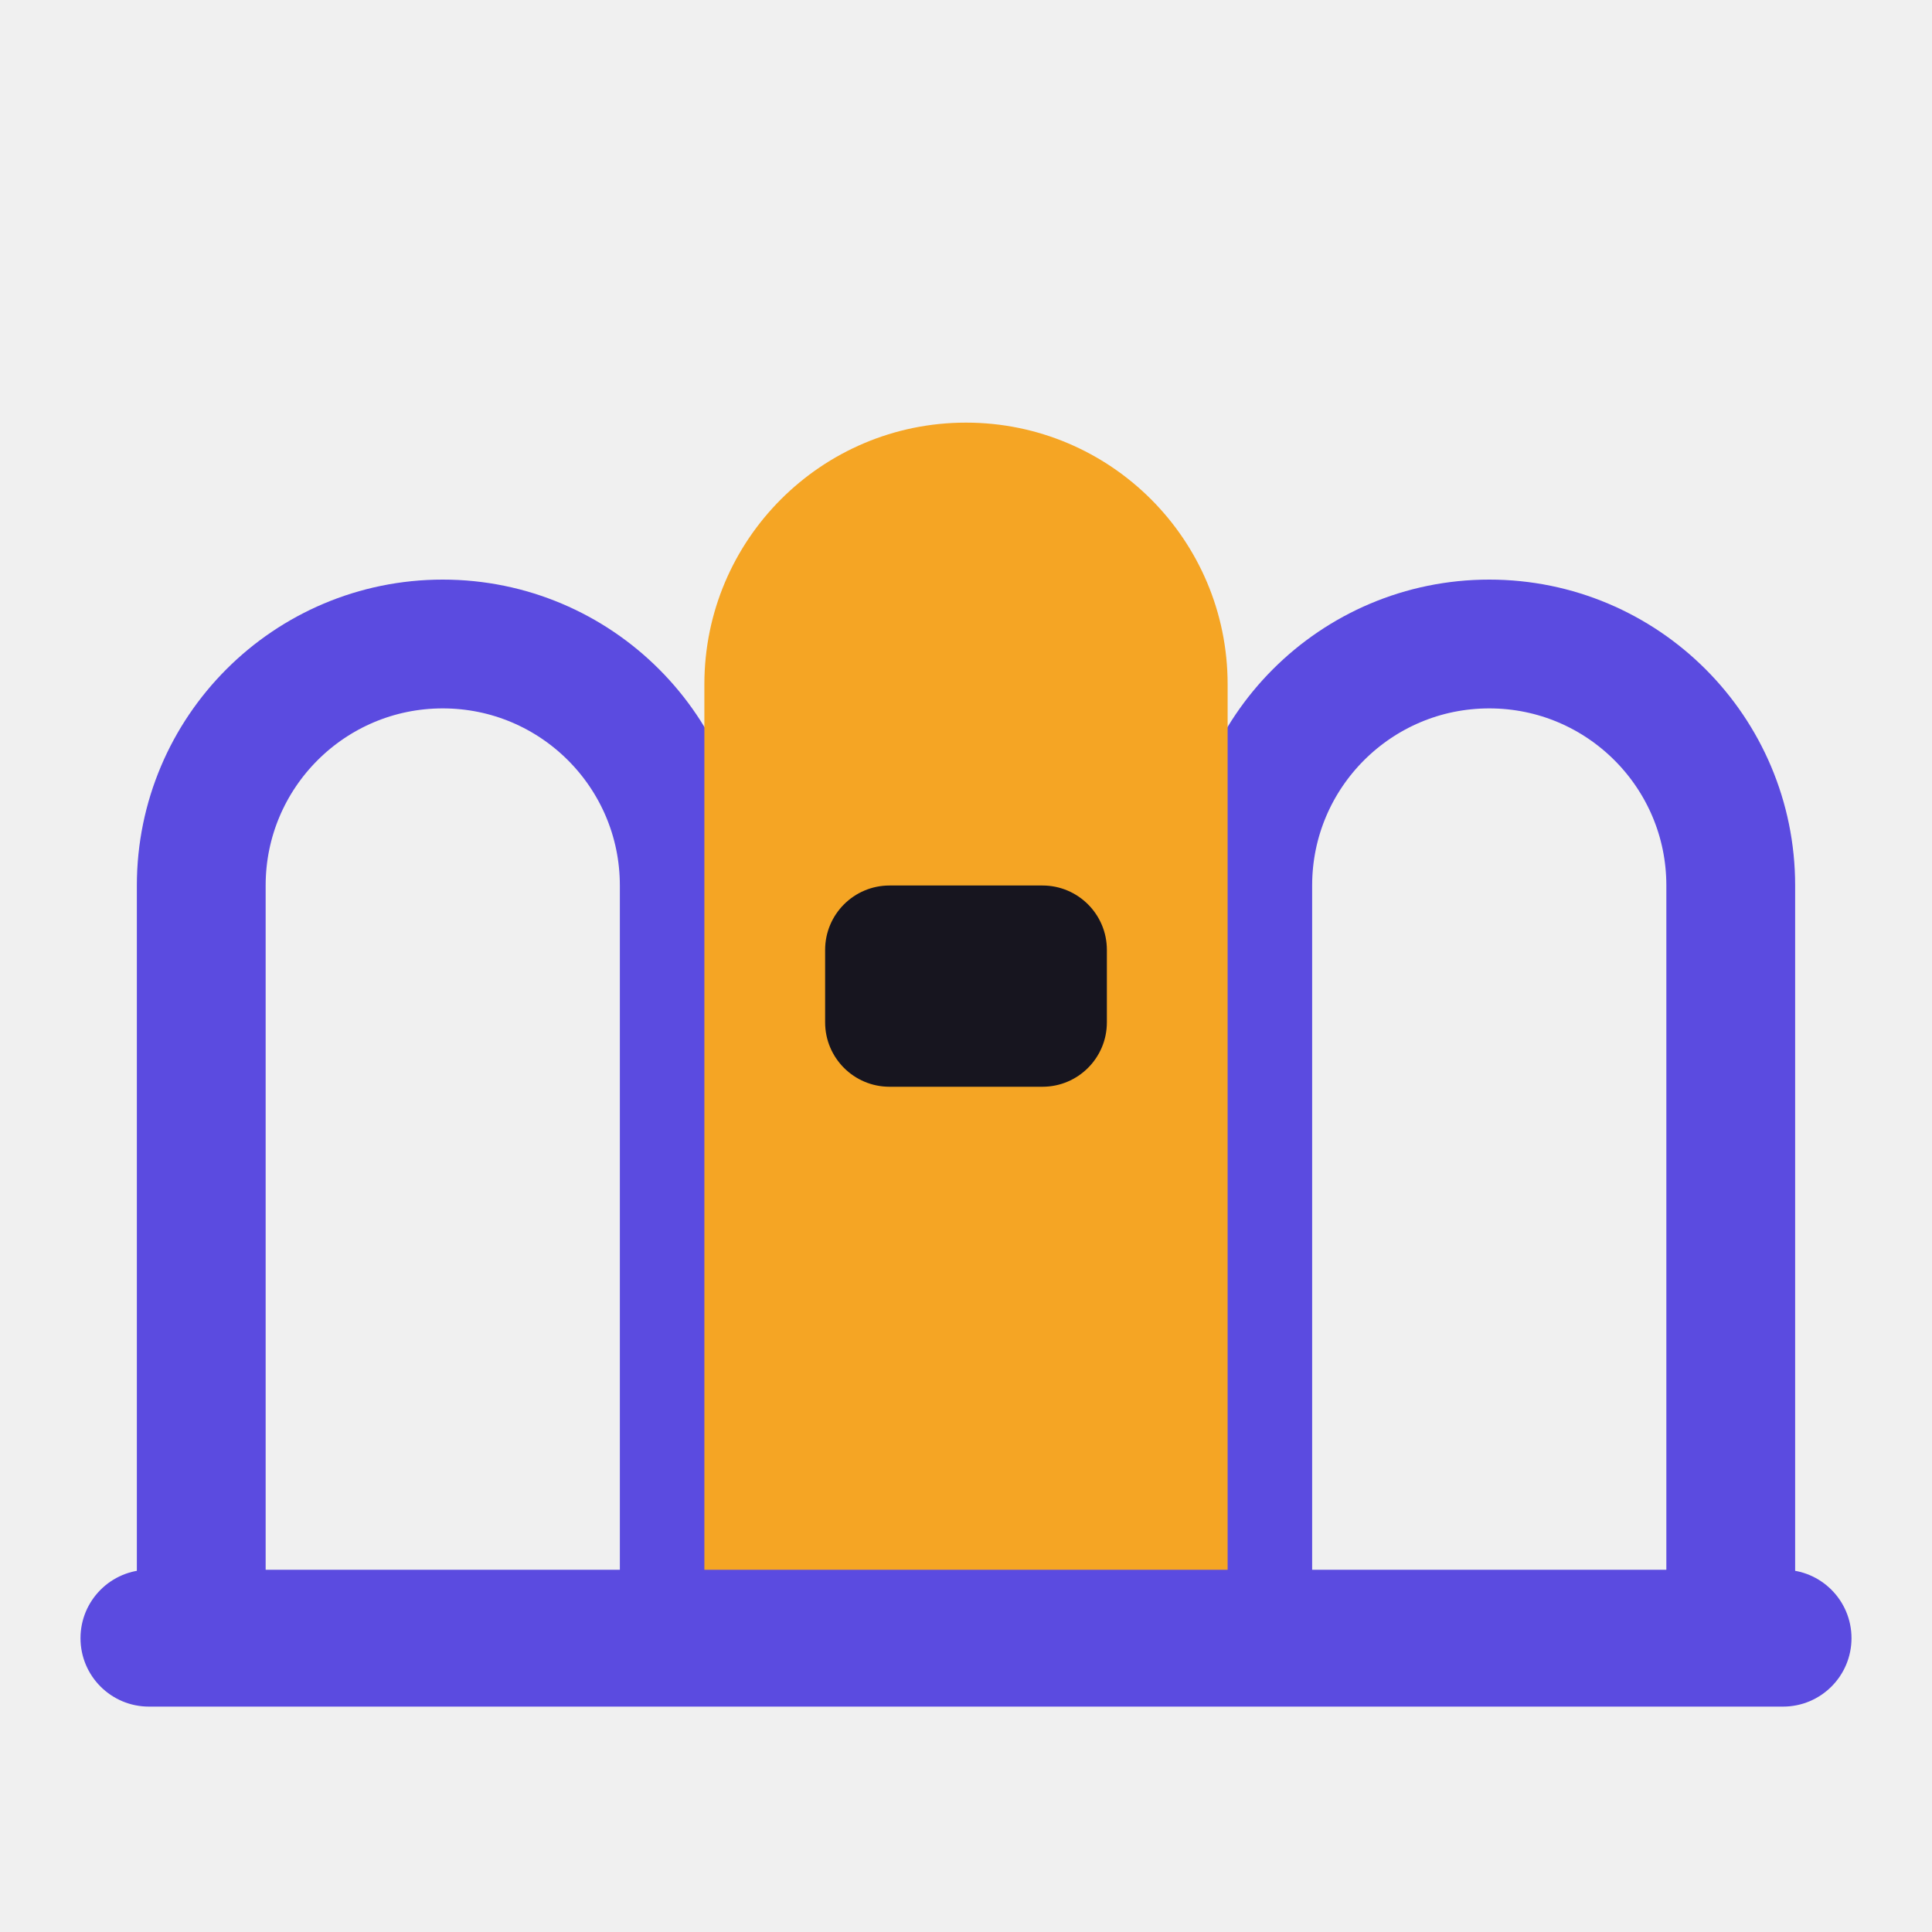
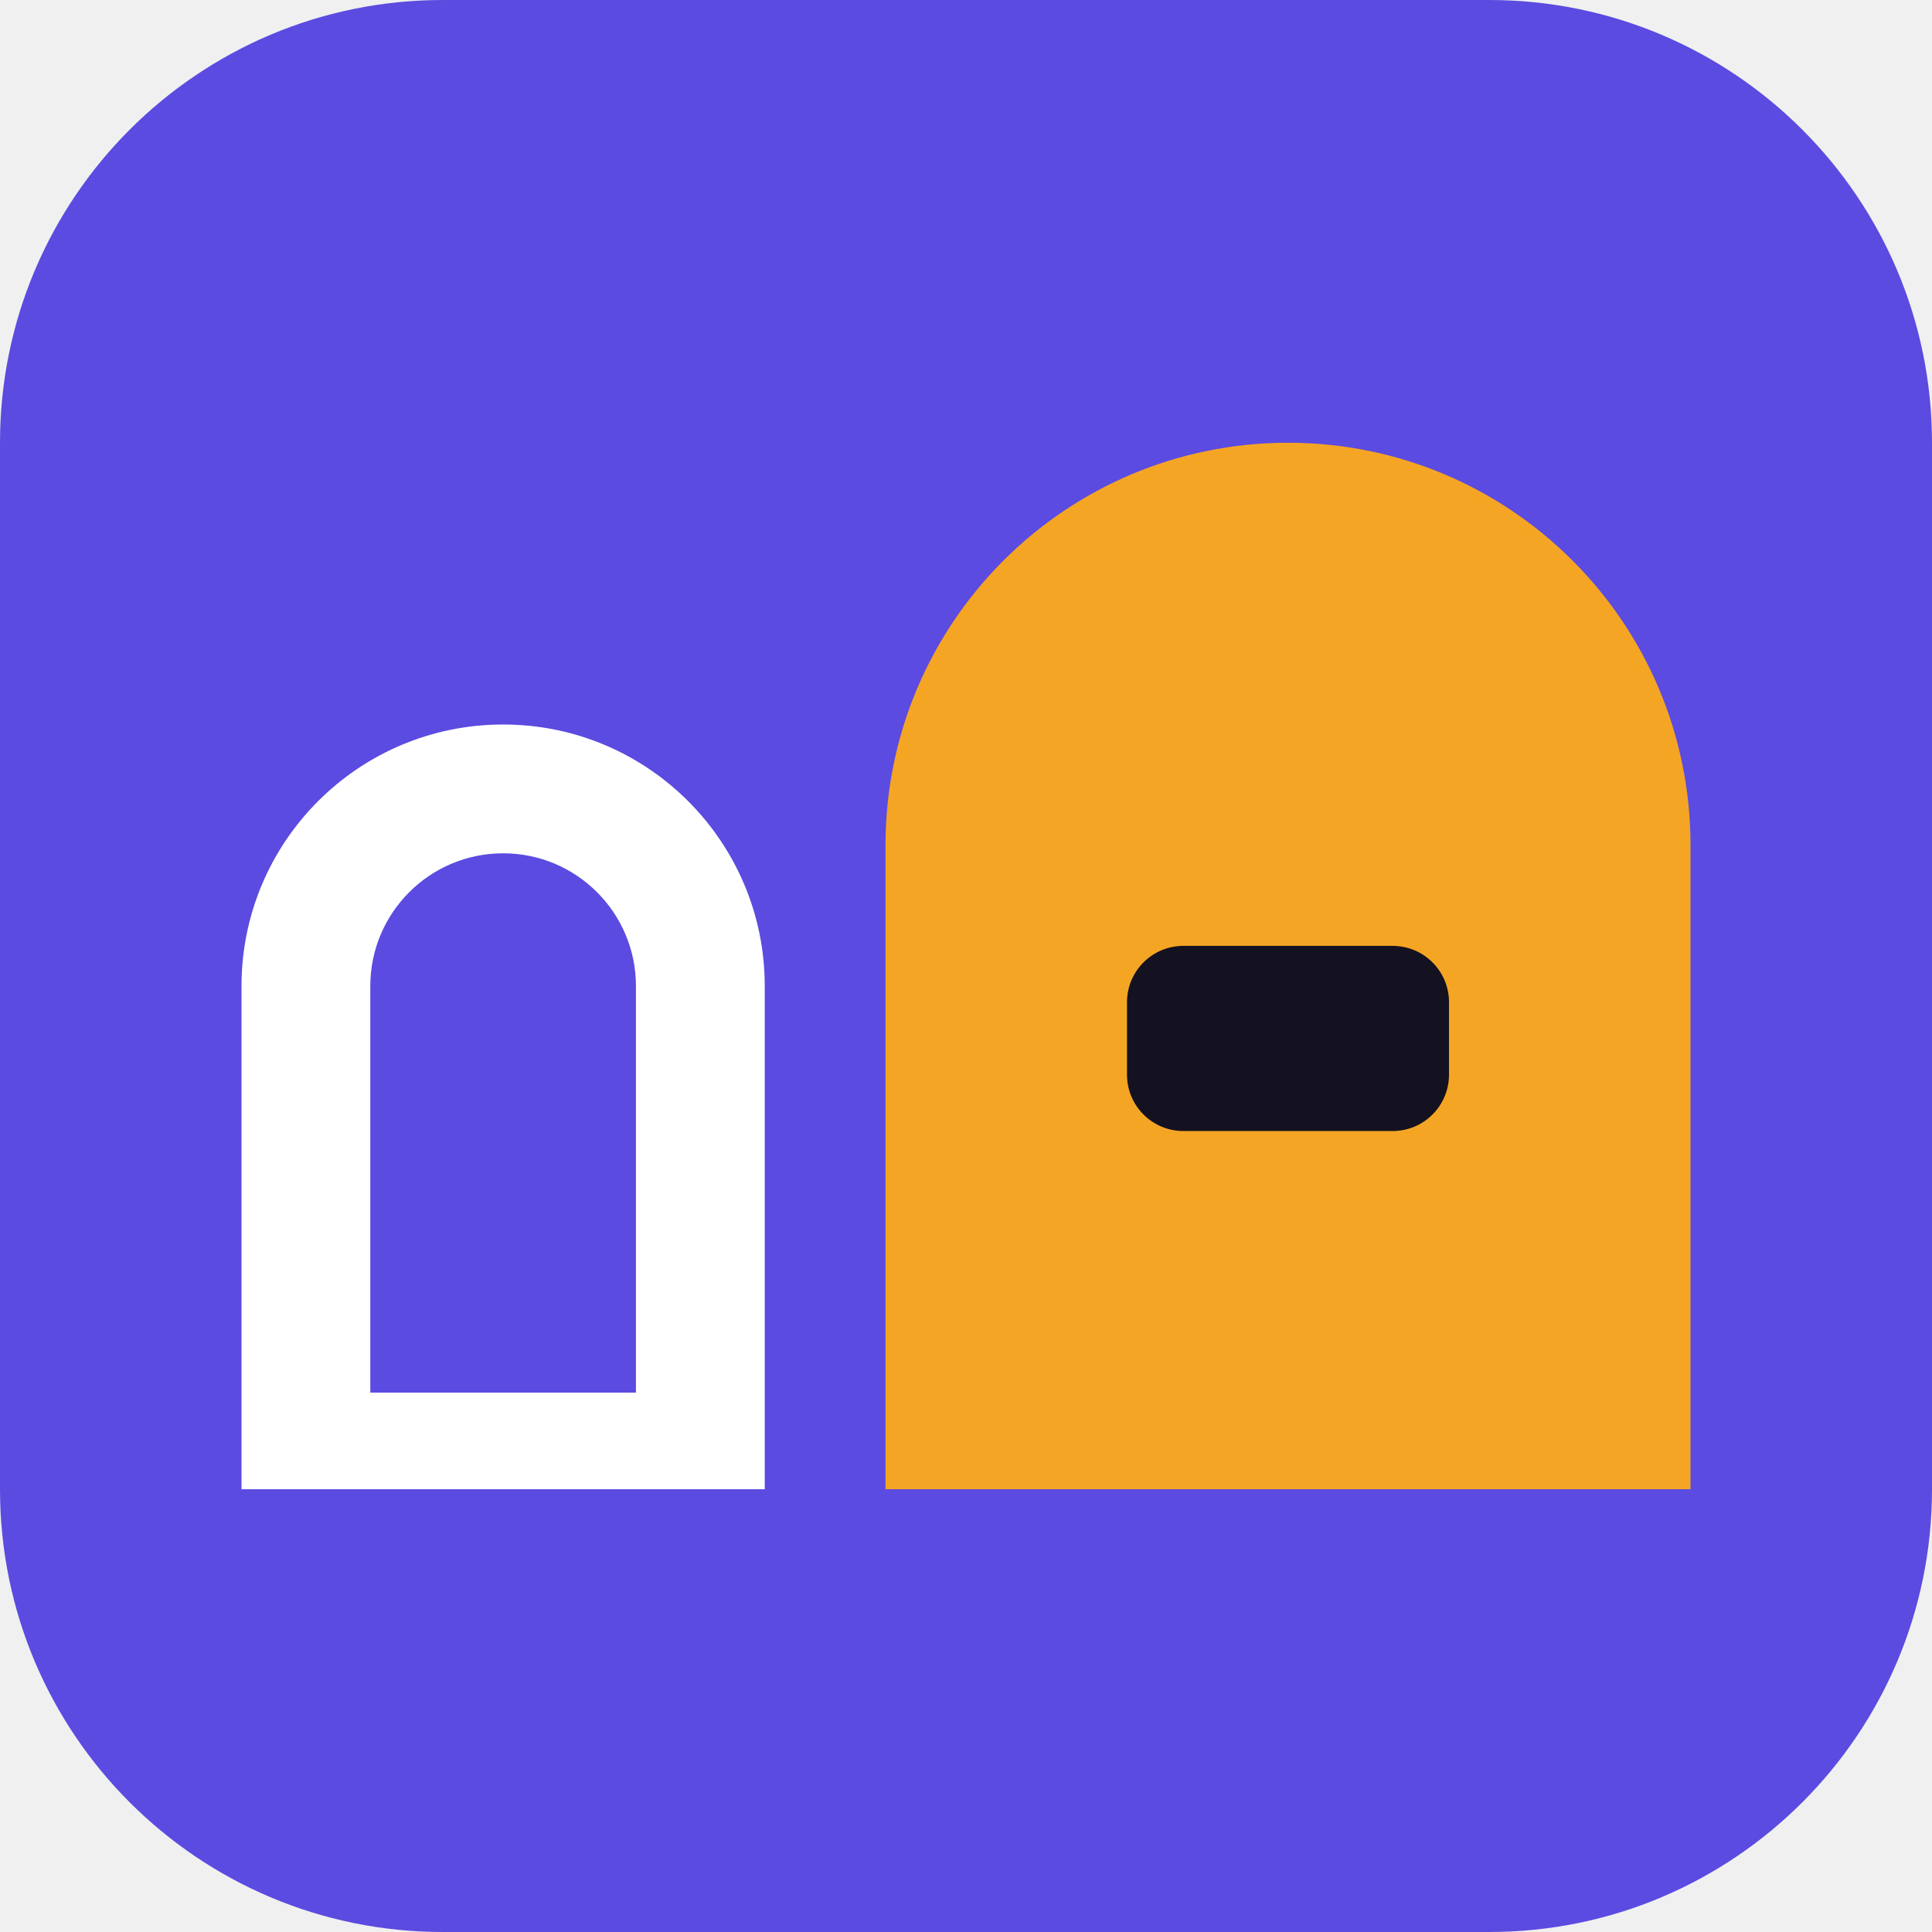
<svg xmlns="http://www.w3.org/2000/svg" viewBox="0 0 48 48" role="img" aria-label="Claude Booths">
-   <path d="M5 40V22a6 6 0 0 1 12 0v18" fill="none" stroke="#5B4BE0" stroke-width="3.2" stroke-linejoin="round" />
-   <path d="M31 40V22a6 6 0 0 1 12 0v18" fill="none" stroke="#5B4BE0" stroke-width="3.2" stroke-linejoin="round" />
-   <path d="M17.5 40V17a6.5 6.5 0 0 1 13 0v23Z" fill="#F5A524" />
-   <rect x="20.5" y="22" width="7" height="5" rx="1.6" fill="#17151F" />
-   <rect x="2" y="39" width="44" height="3.4" rx="1.7" fill="#5B4BE0" />
+   <rect width="48" height="48" rx="11" fill="#5B4BE0" />
+   <path d="M6 37V24.5a6.5 6.5 0 0 1 13 0V37Z M9.2 34.6V24.5a3.3 3.3 0 0 1 6.6 0v10.1Z" fill="#fff" fill-rule="evenodd" />
+   <path d="M22 37V21a10 10 0 0 1 20 0v16Z" fill="#F5A524" />
+   <rect x="28" y="23.5" width="8" height="4.6" rx="1.4" fill="#141220" />
</svg>
